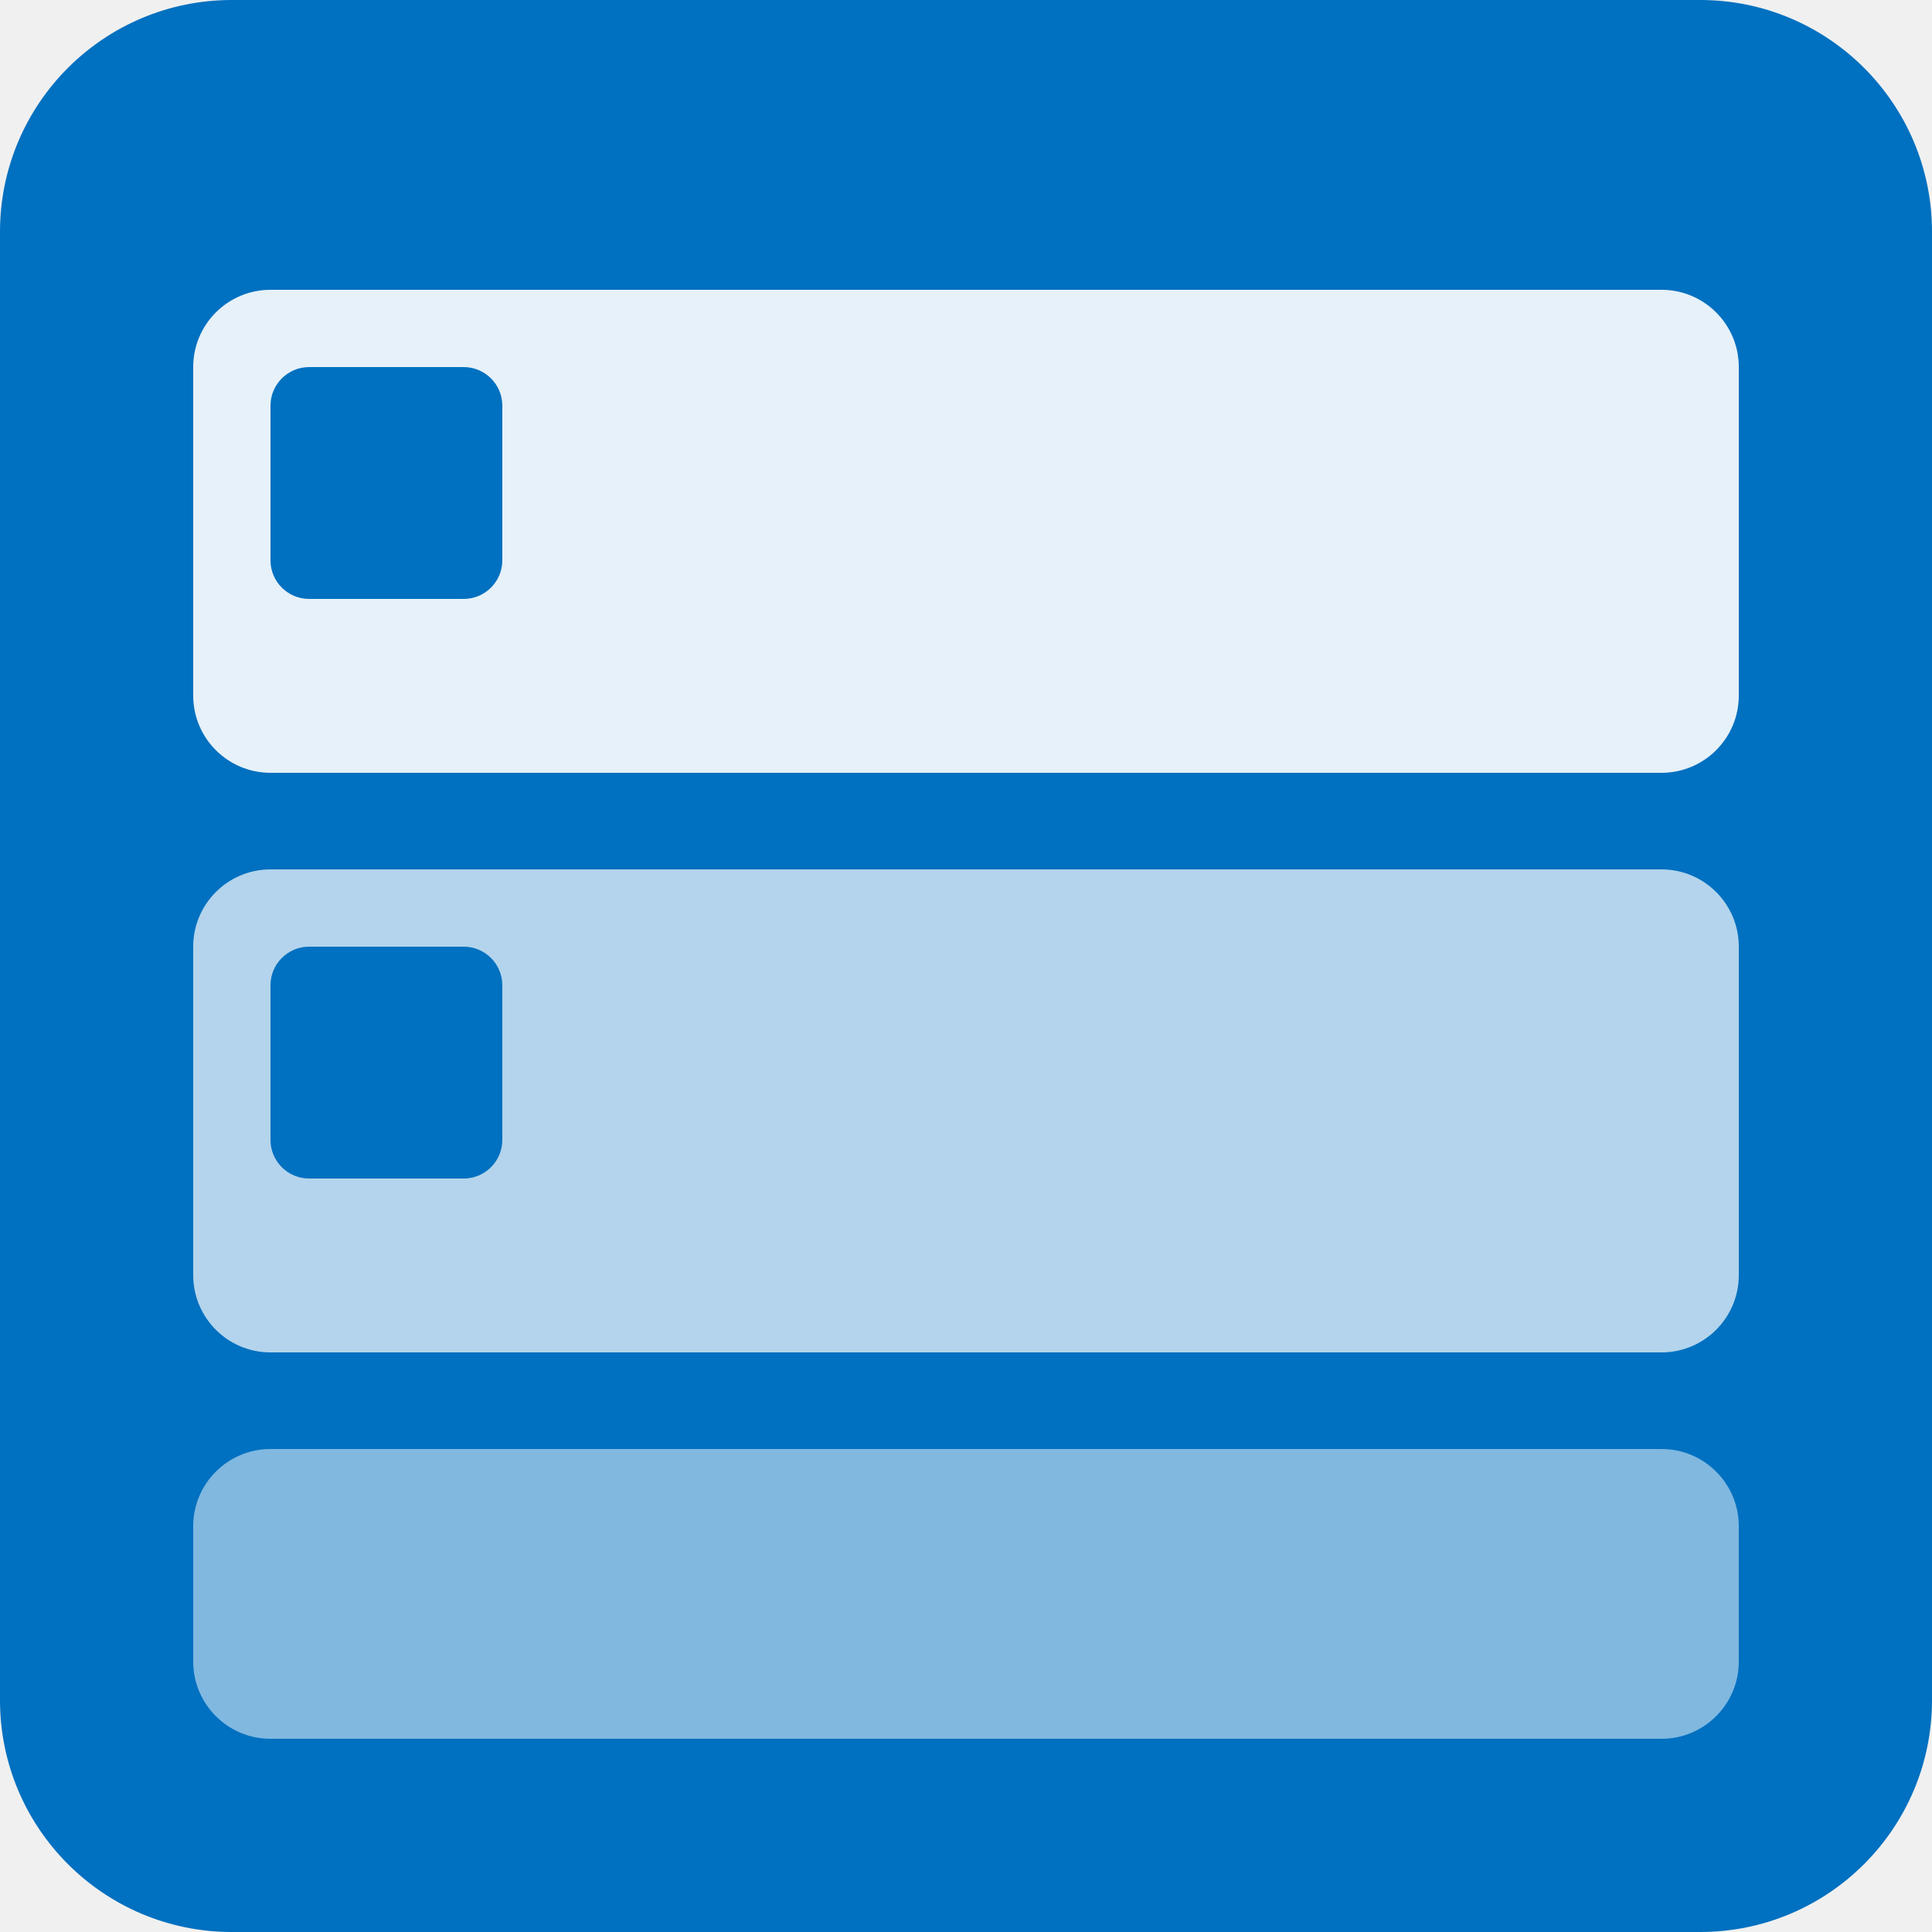
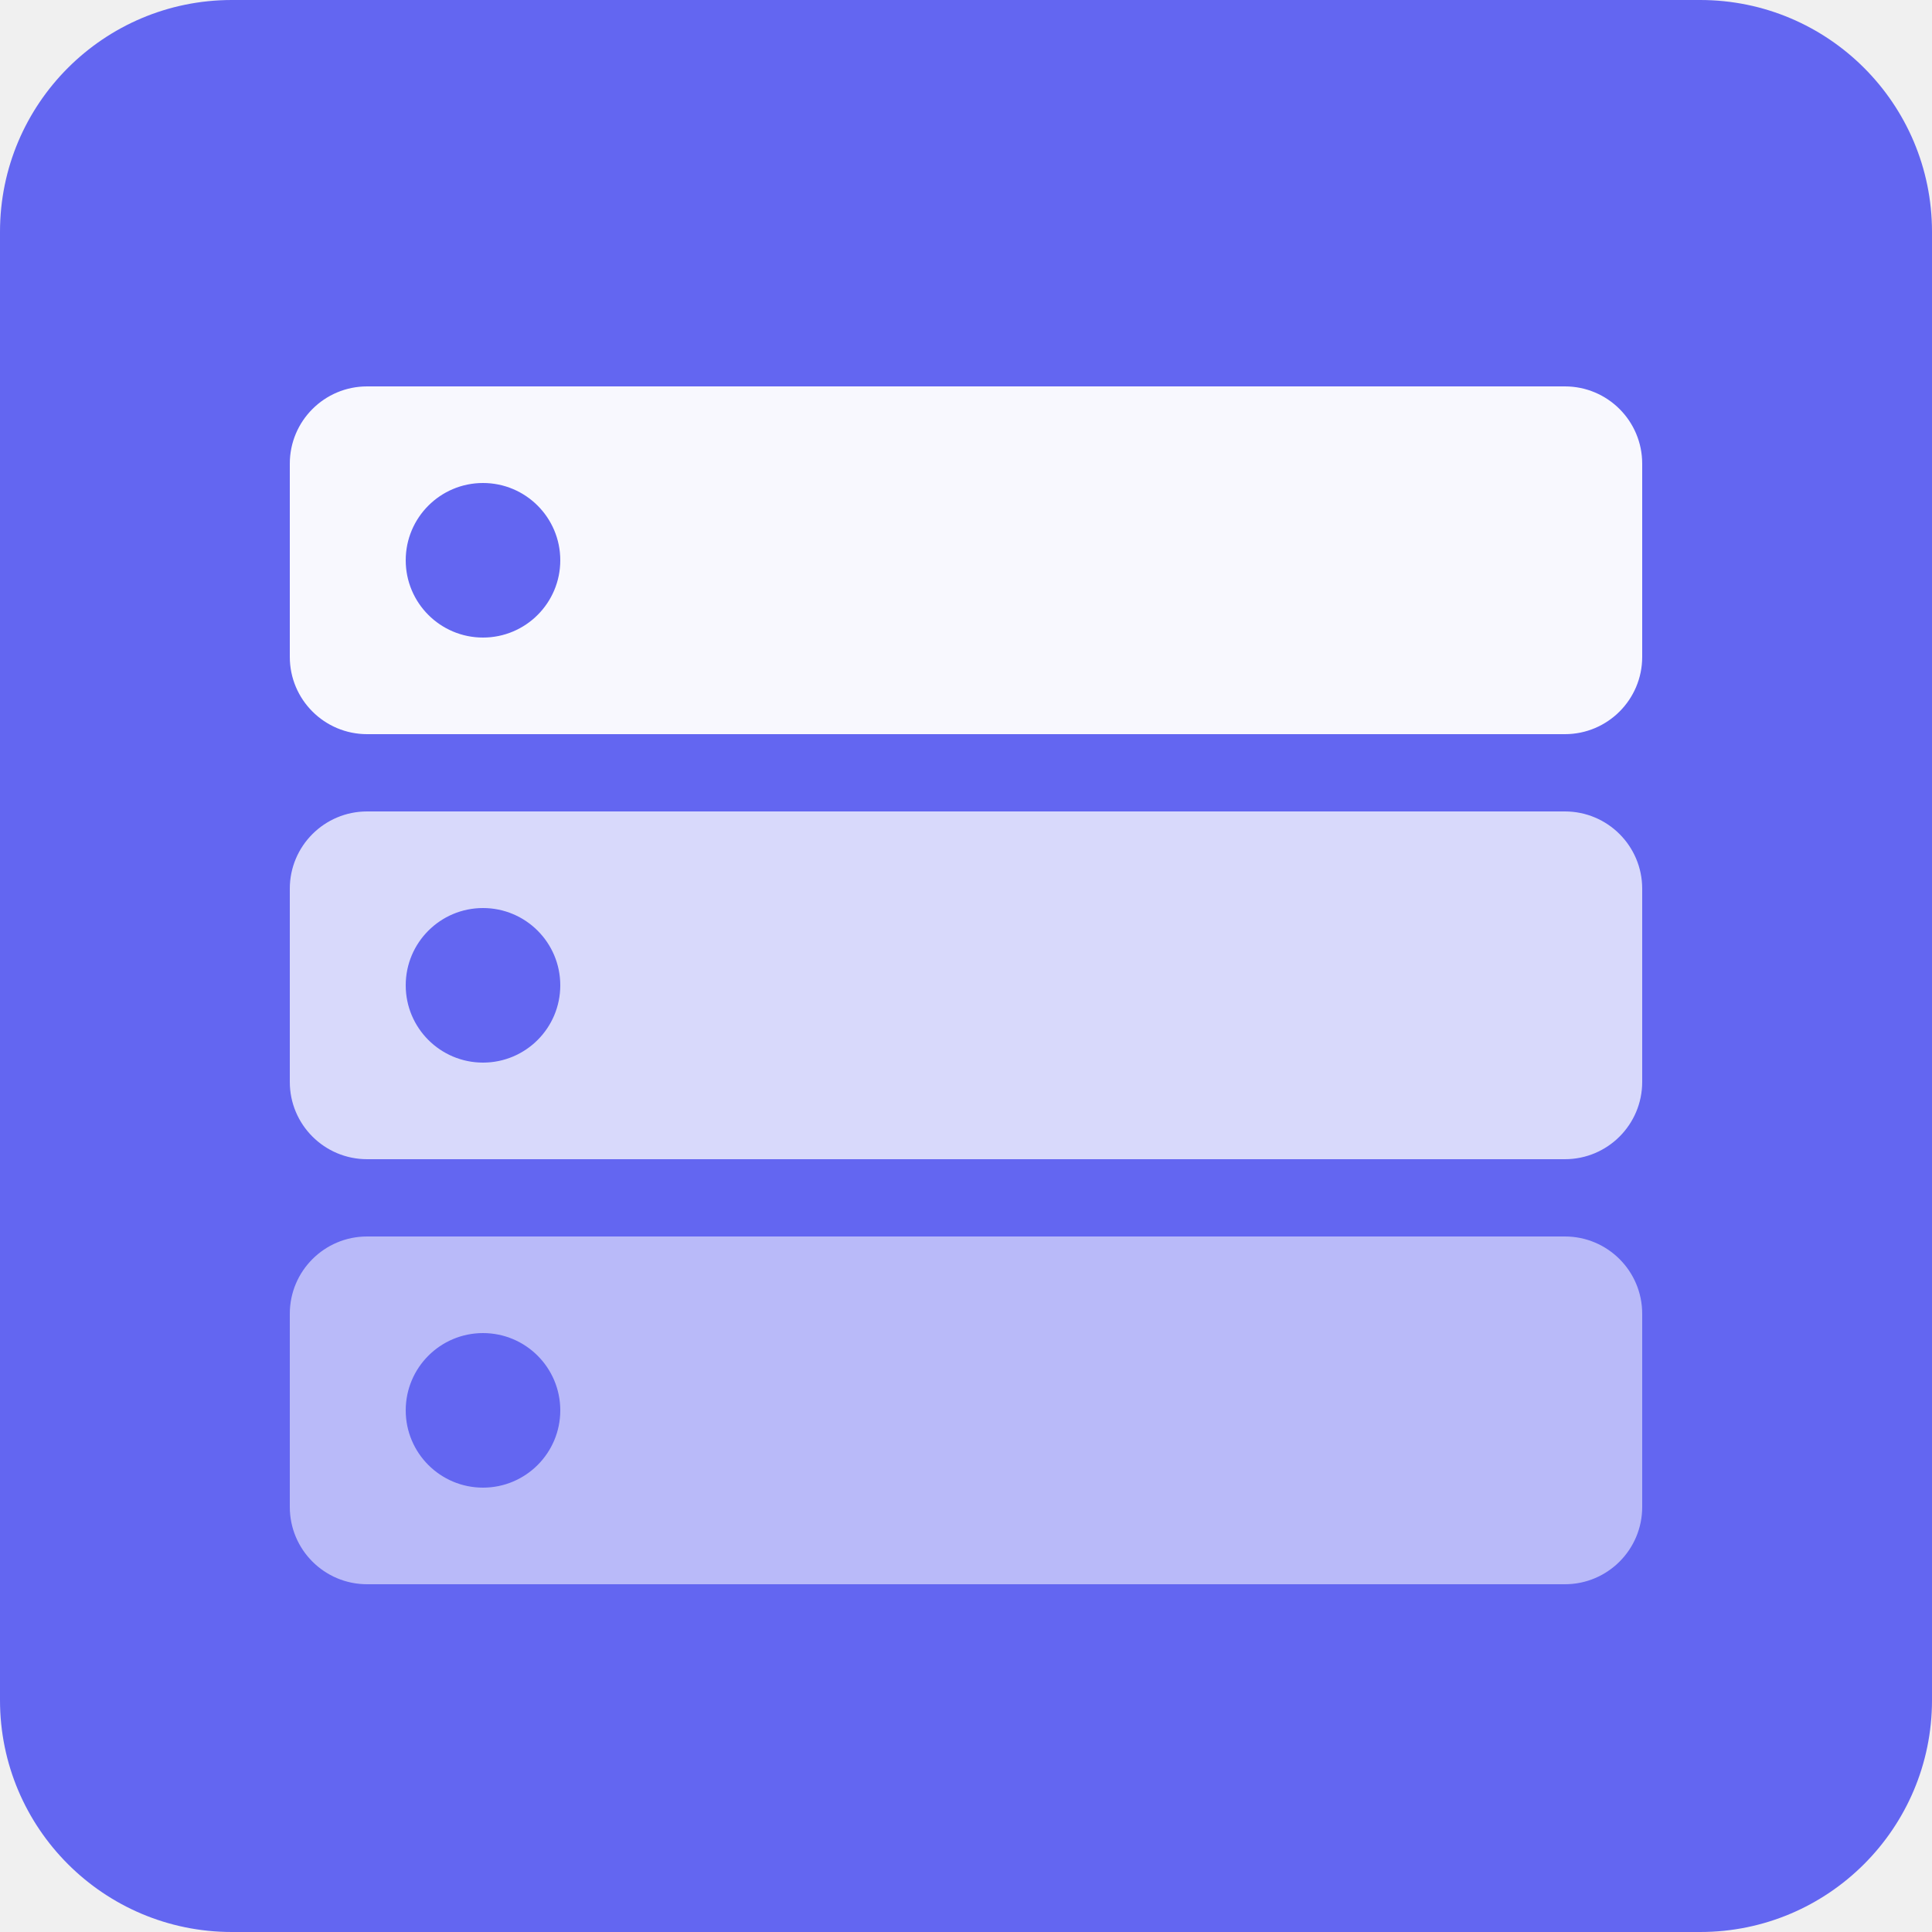
<svg xmlns="http://www.w3.org/2000/svg" viewBox="0 0 100 100">
-   <rect width="100" height="100" rx="12" fill="#0070c0" />
-   <rect x="10" y="15" width="80" height="25" rx="4" fill="white" opacity="0.9" />
-   <rect x="10" y="45" width="80" height="25" rx="4" fill="white" opacity="0.7" />
-   <rect x="10" y="75" width="80" height="15" rx="4" fill="white" opacity="0.5" />
-   <rect x="14" y="19" width="12" height="12" rx="2" fill="#0070c0" />
-   <rect x="14" y="49" width="12" height="12" rx="2" fill="#0070c0" />
+   <rect width="100" height="100" rx="12" fill="#6366f1" />
+   <rect x="15" y="20" width="70" height="18" rx="4" fill="white" opacity="0.95" />
+   <rect x="15" y="42" width="70" height="18" rx="4" fill="white" opacity="0.75" />
+   <rect x="15" y="64" width="70" height="18" rx="4" fill="white" opacity="0.55" />
+   <circle cx="25" cy="29" r="4" fill="#6366f1" />
+   <circle cx="25" cy="51" r="4" fill="#6366f1" />
+   <circle cx="25" cy="73" r="4" fill="#6366f1" />
</svg>
